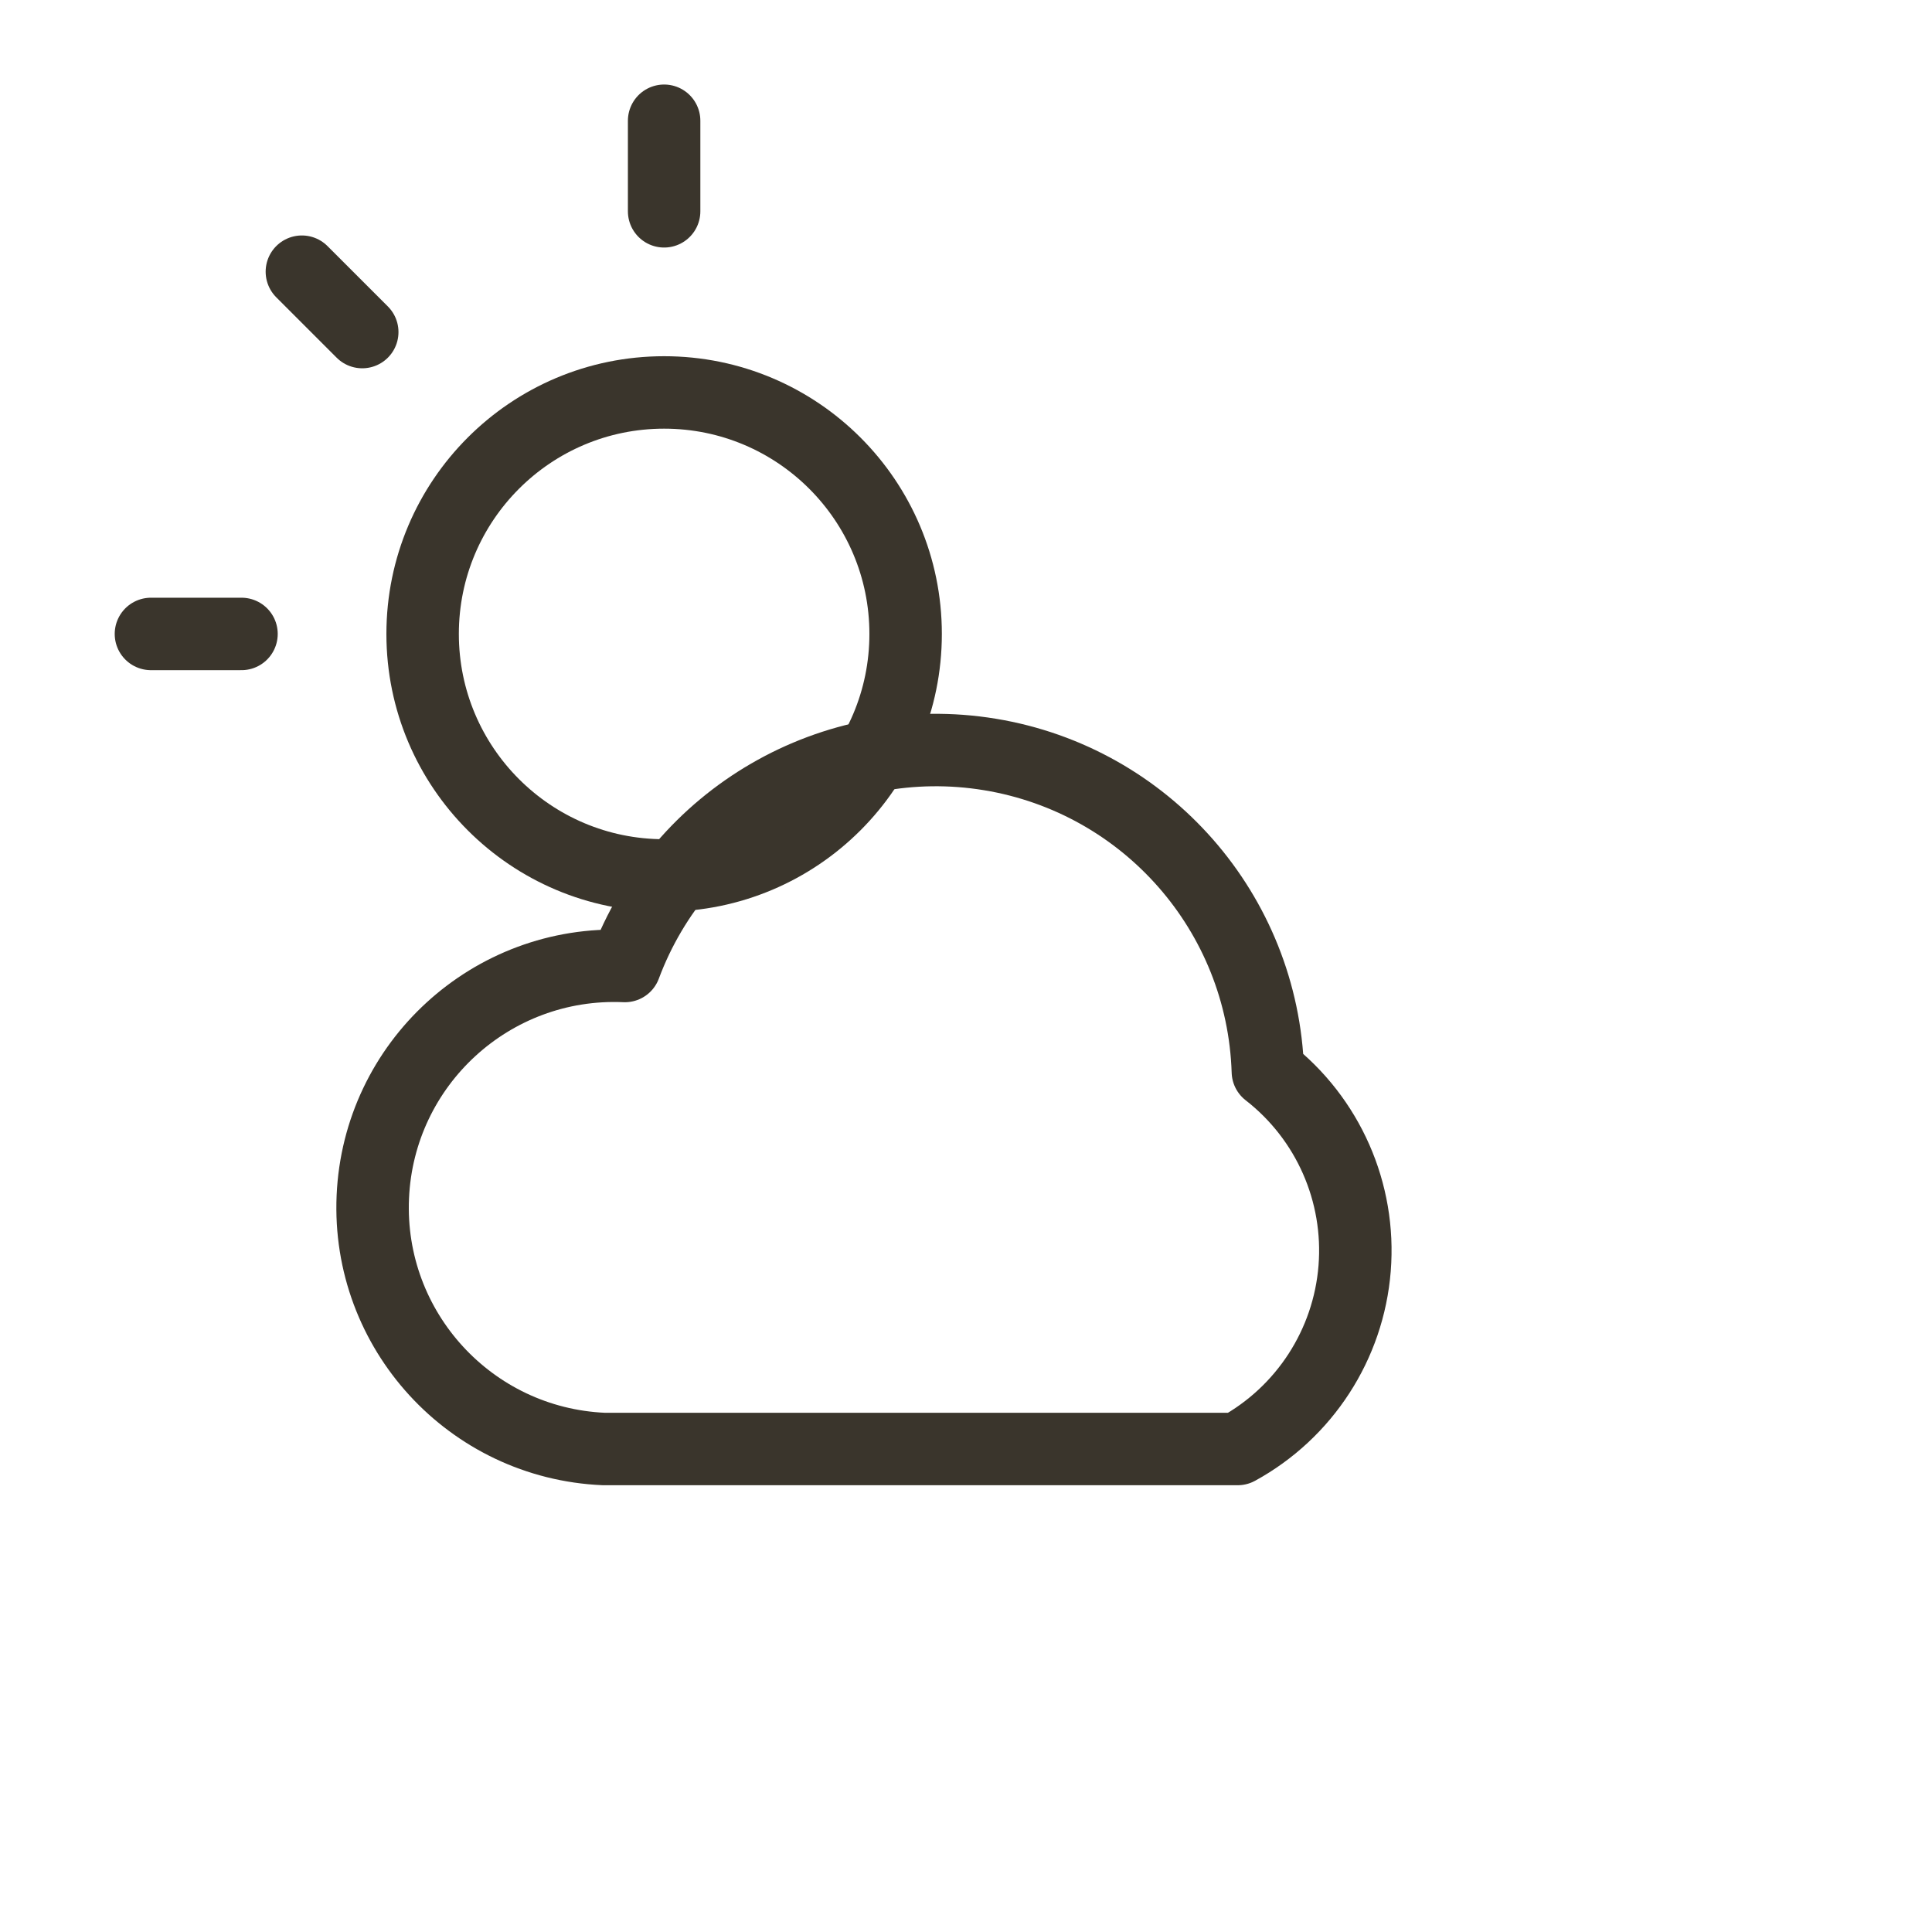
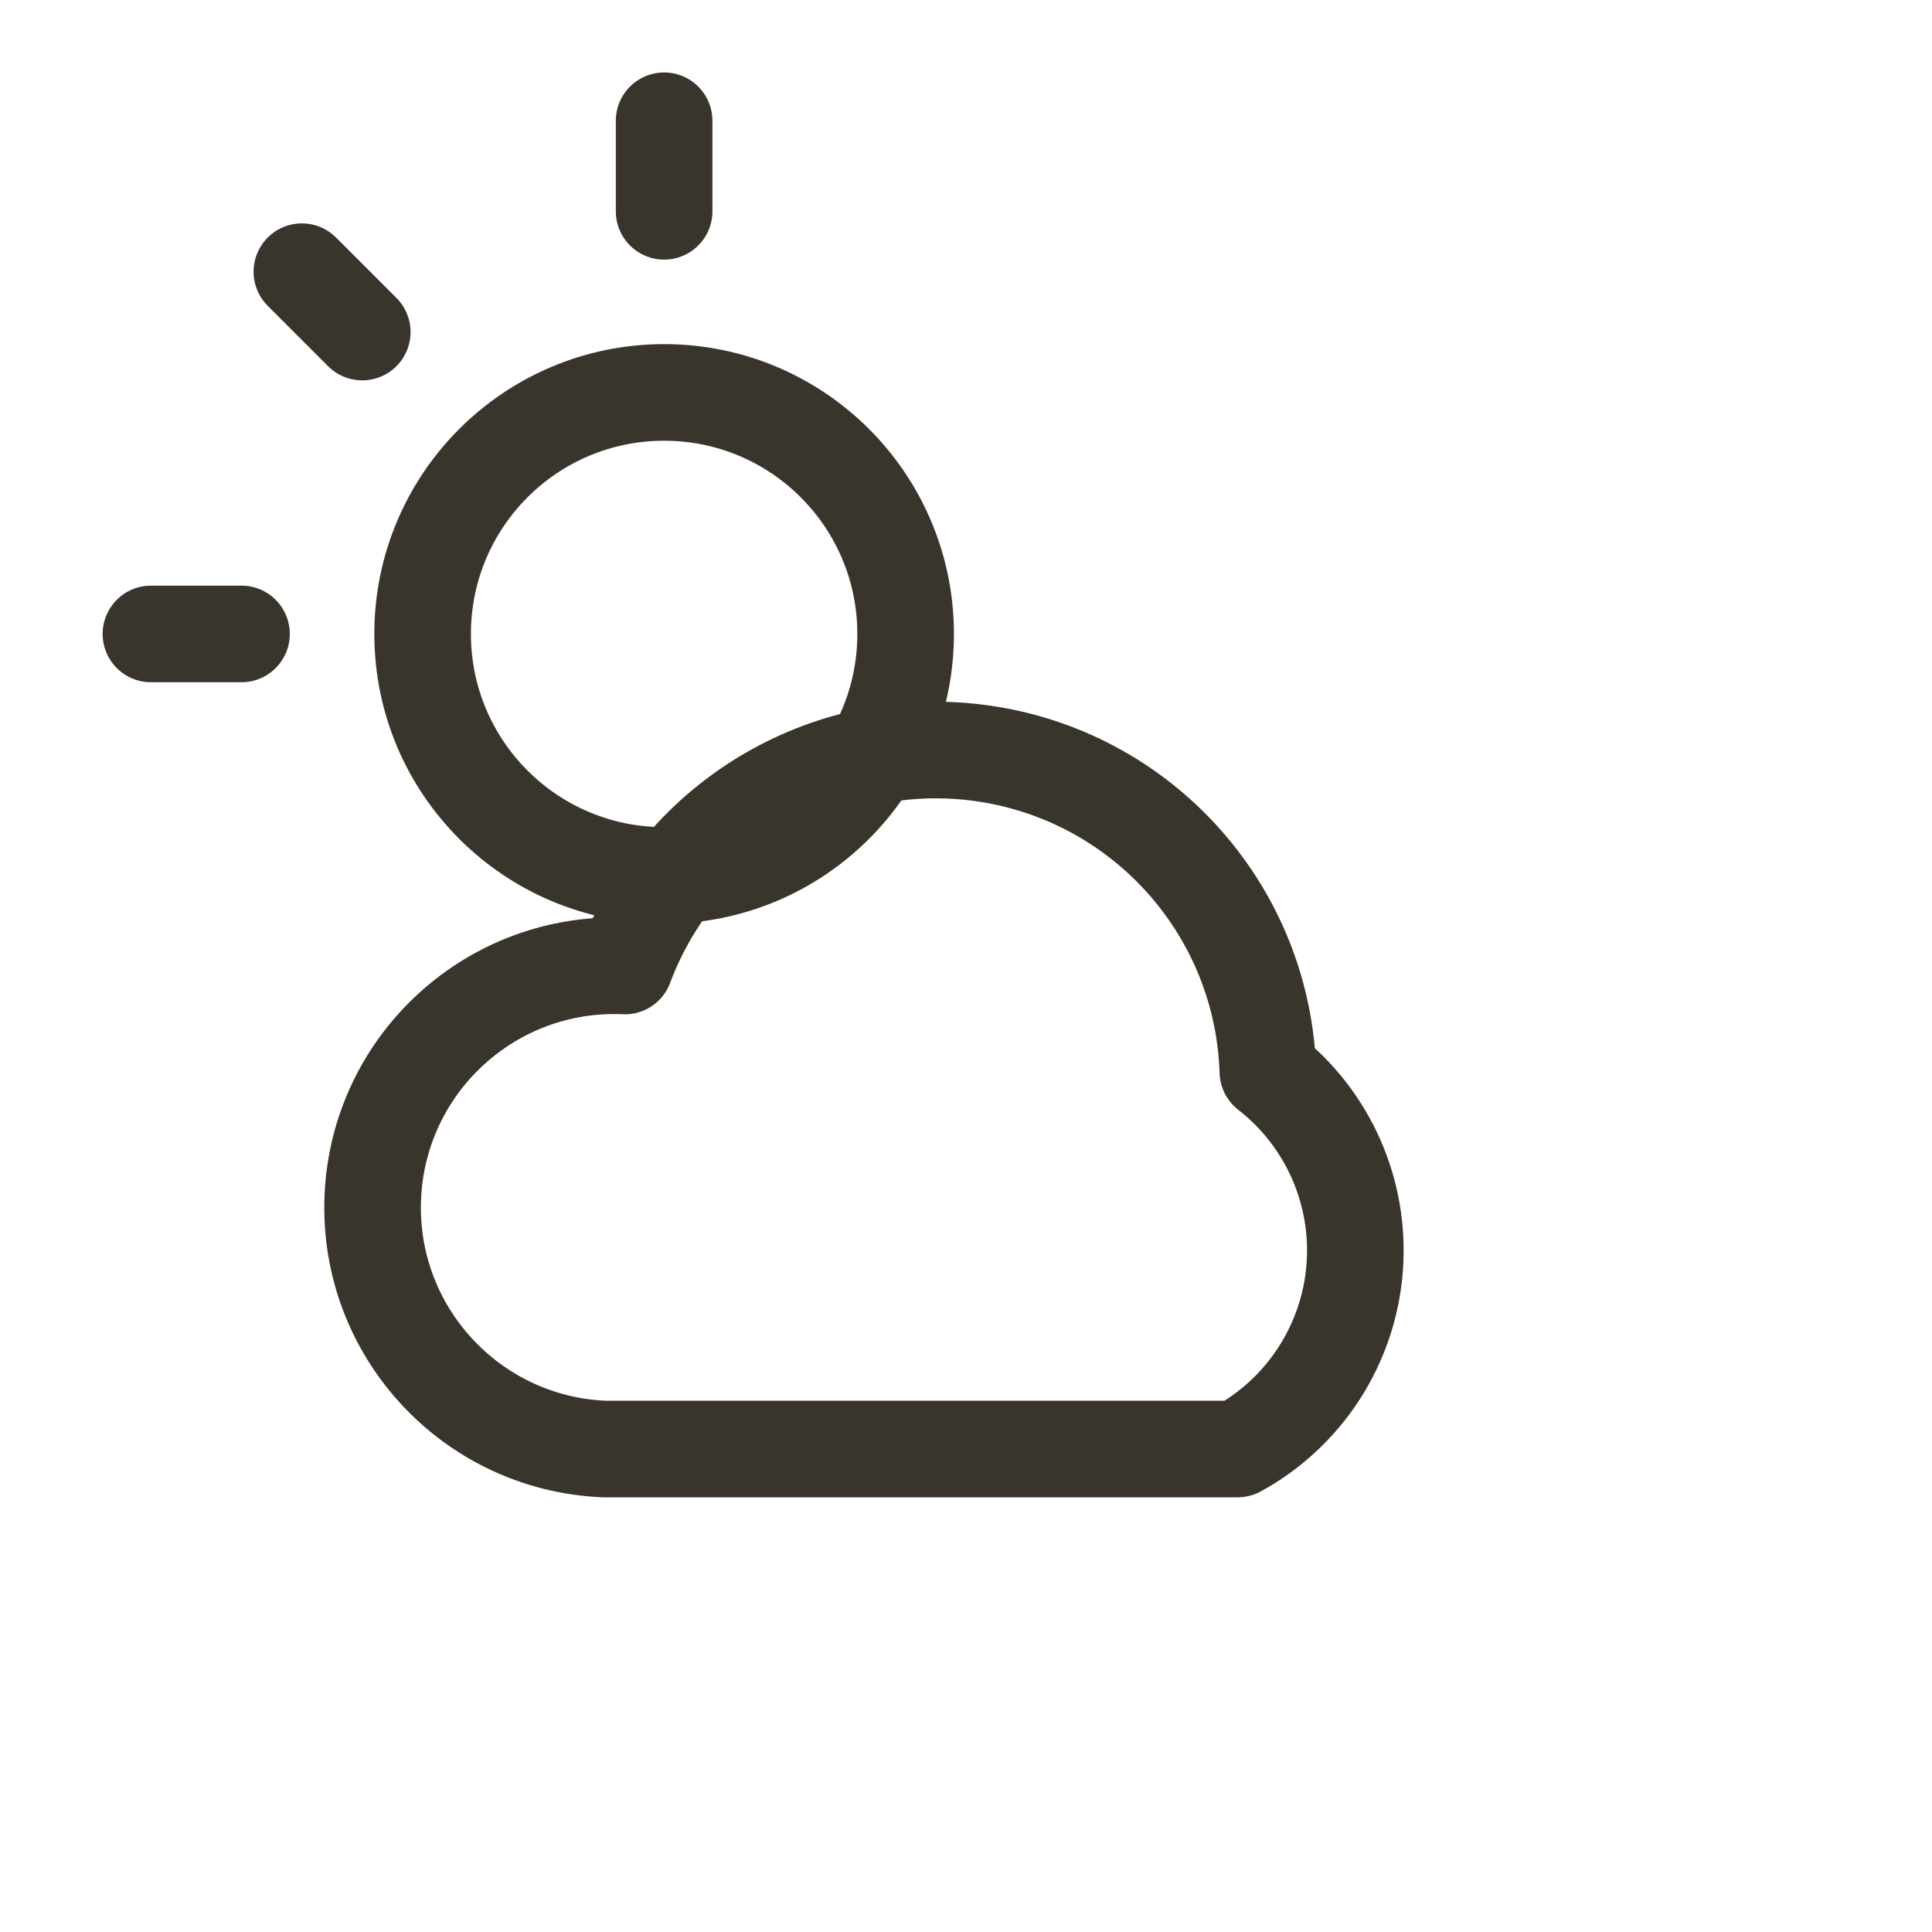
- <svg xmlns="http://www.w3.org/2000/svg" viewBox="0 0 64 64" width="64" height="64" fill="none" stroke="currentColor" stroke-width="2.4" stroke-linecap="round" stroke-linejoin="round" style="color:#3a352c">
+ <svg xmlns="http://www.w3.org/2000/svg" viewBox="0 0 64 64" width="64" height="64" fill="none" stroke="currentColor" stroke-width="3.2" stroke-linecap="round" stroke-linejoin="round" style="color:#3a352c">
  <circle cx="22" cy="21" r="8" />
  <path d="M22 7V4M8 21H5M12 11l-2-2" />
  <path d="M20 48a8 8 0 0 1 .7-16A11 11 0 0 1 42 35.5 7.5 7.5 0 0 1 41 48z" />
</svg>
